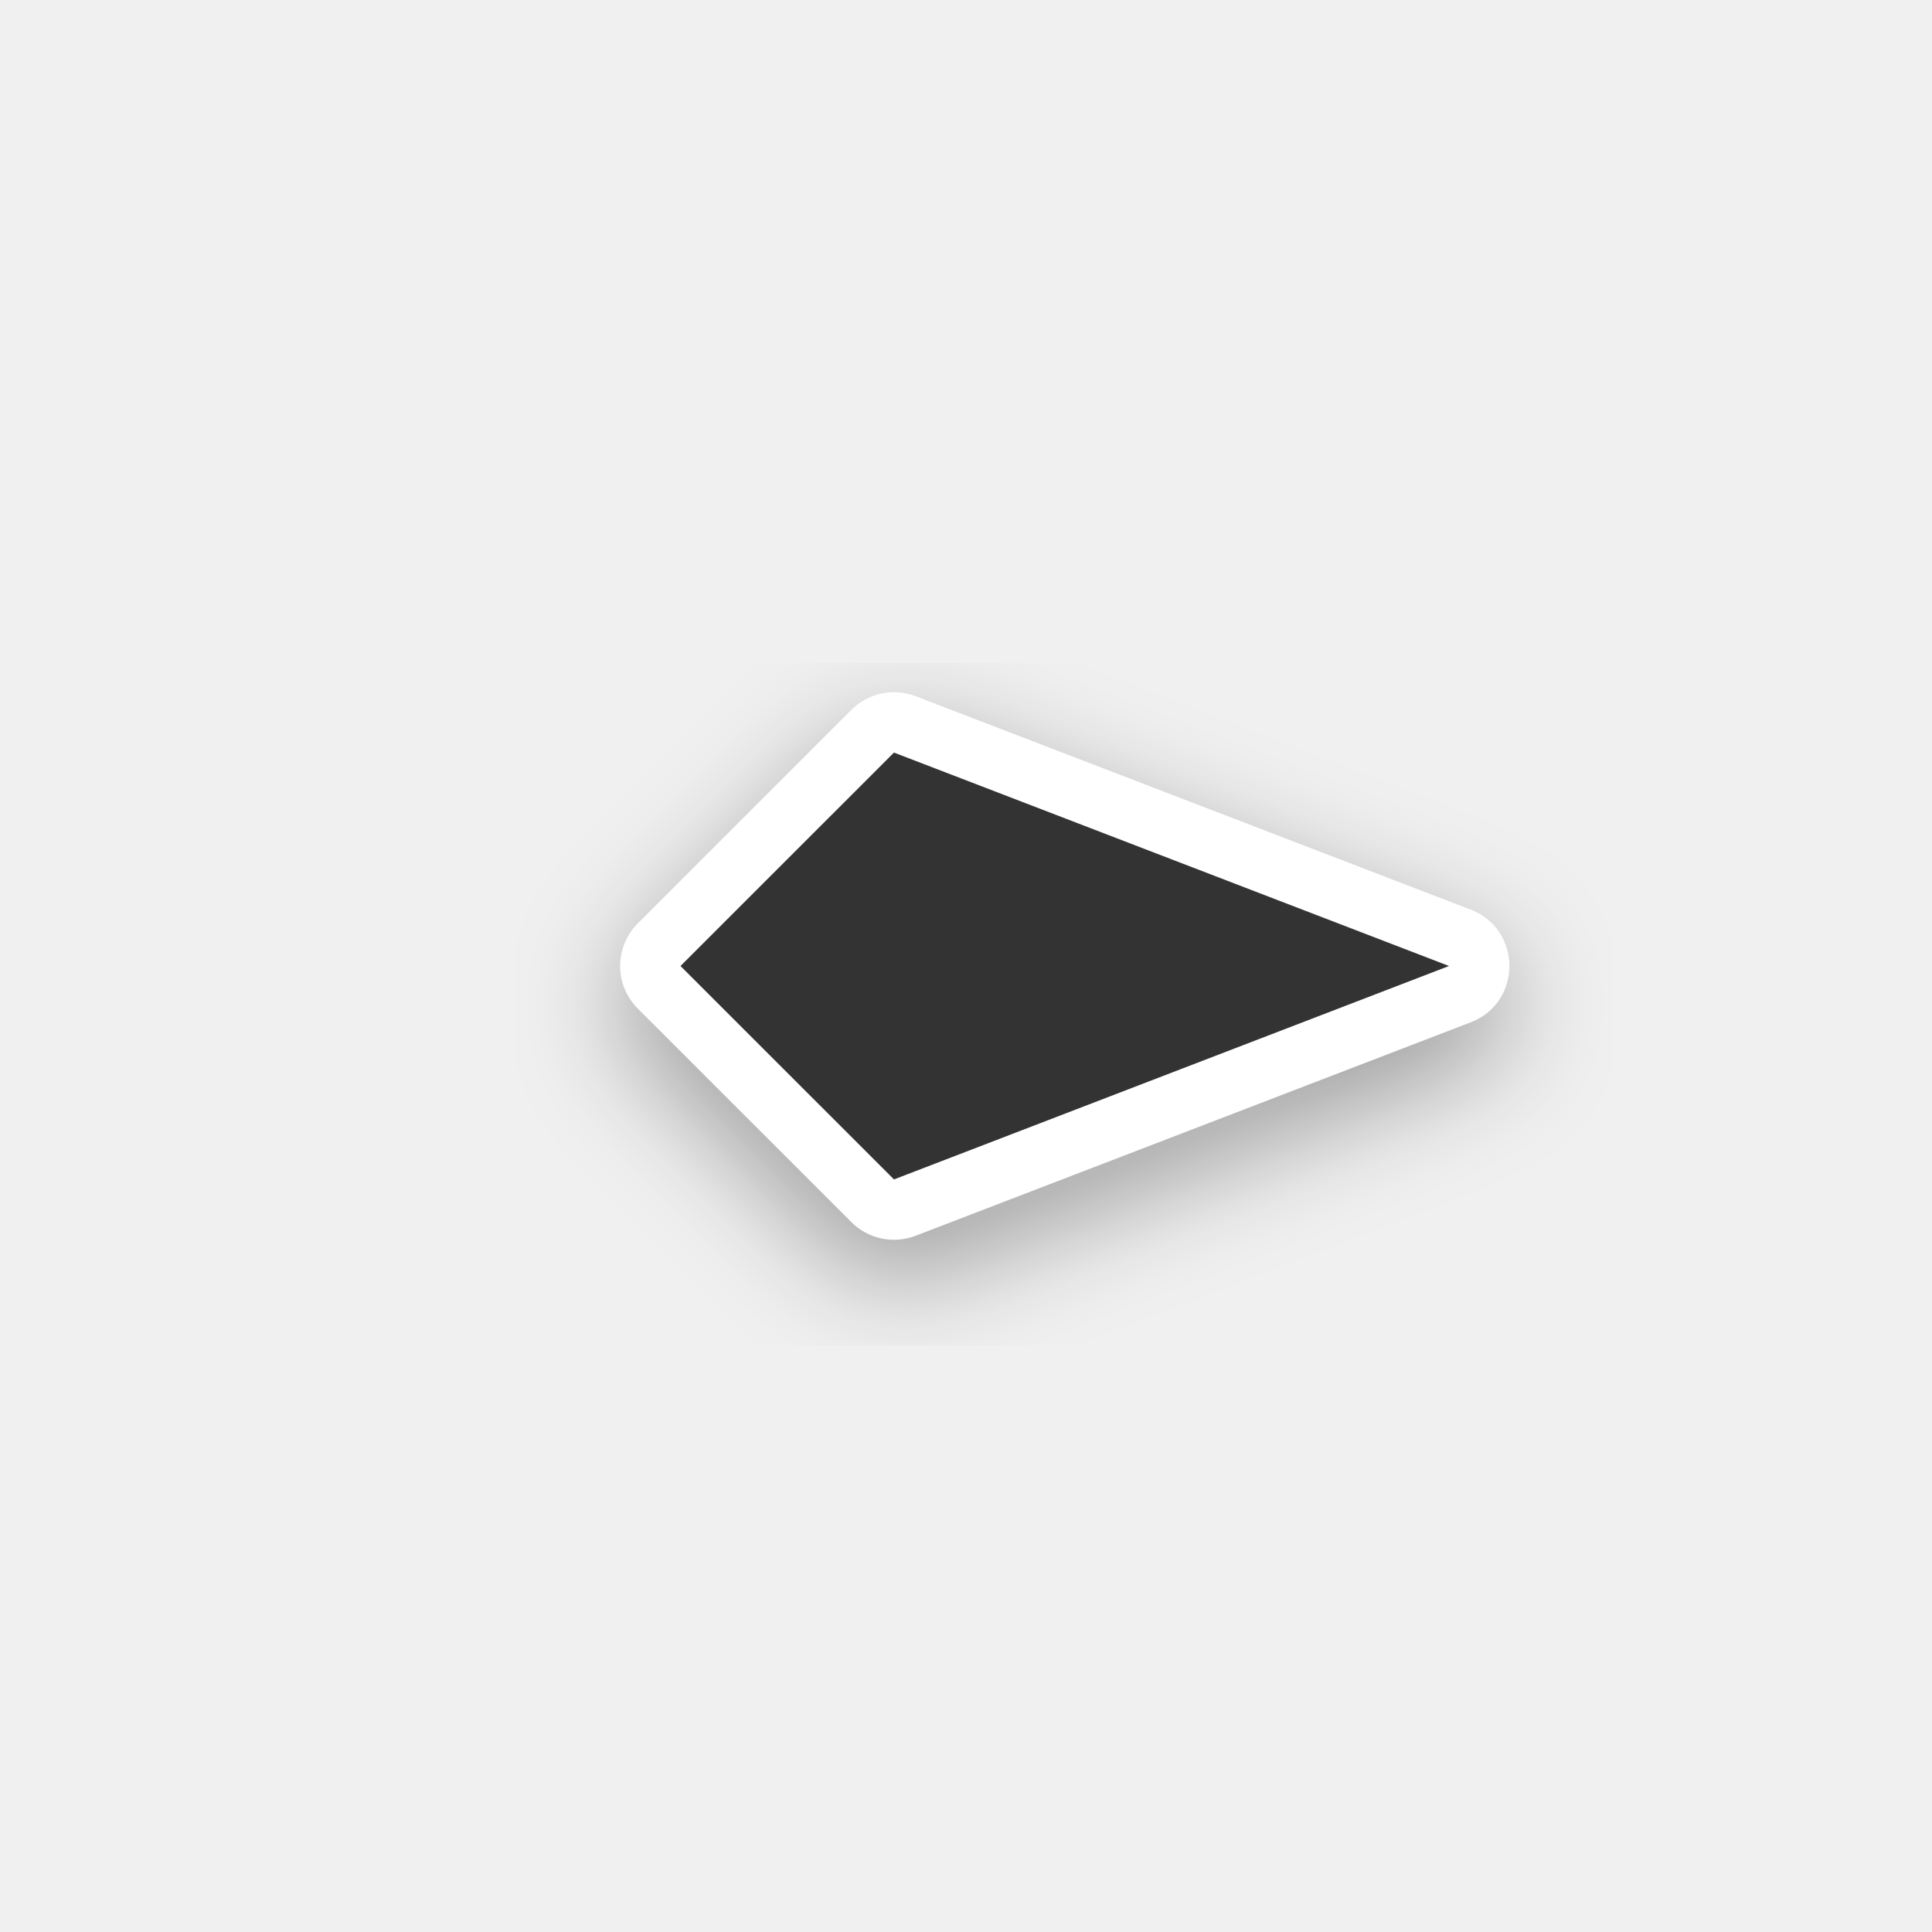
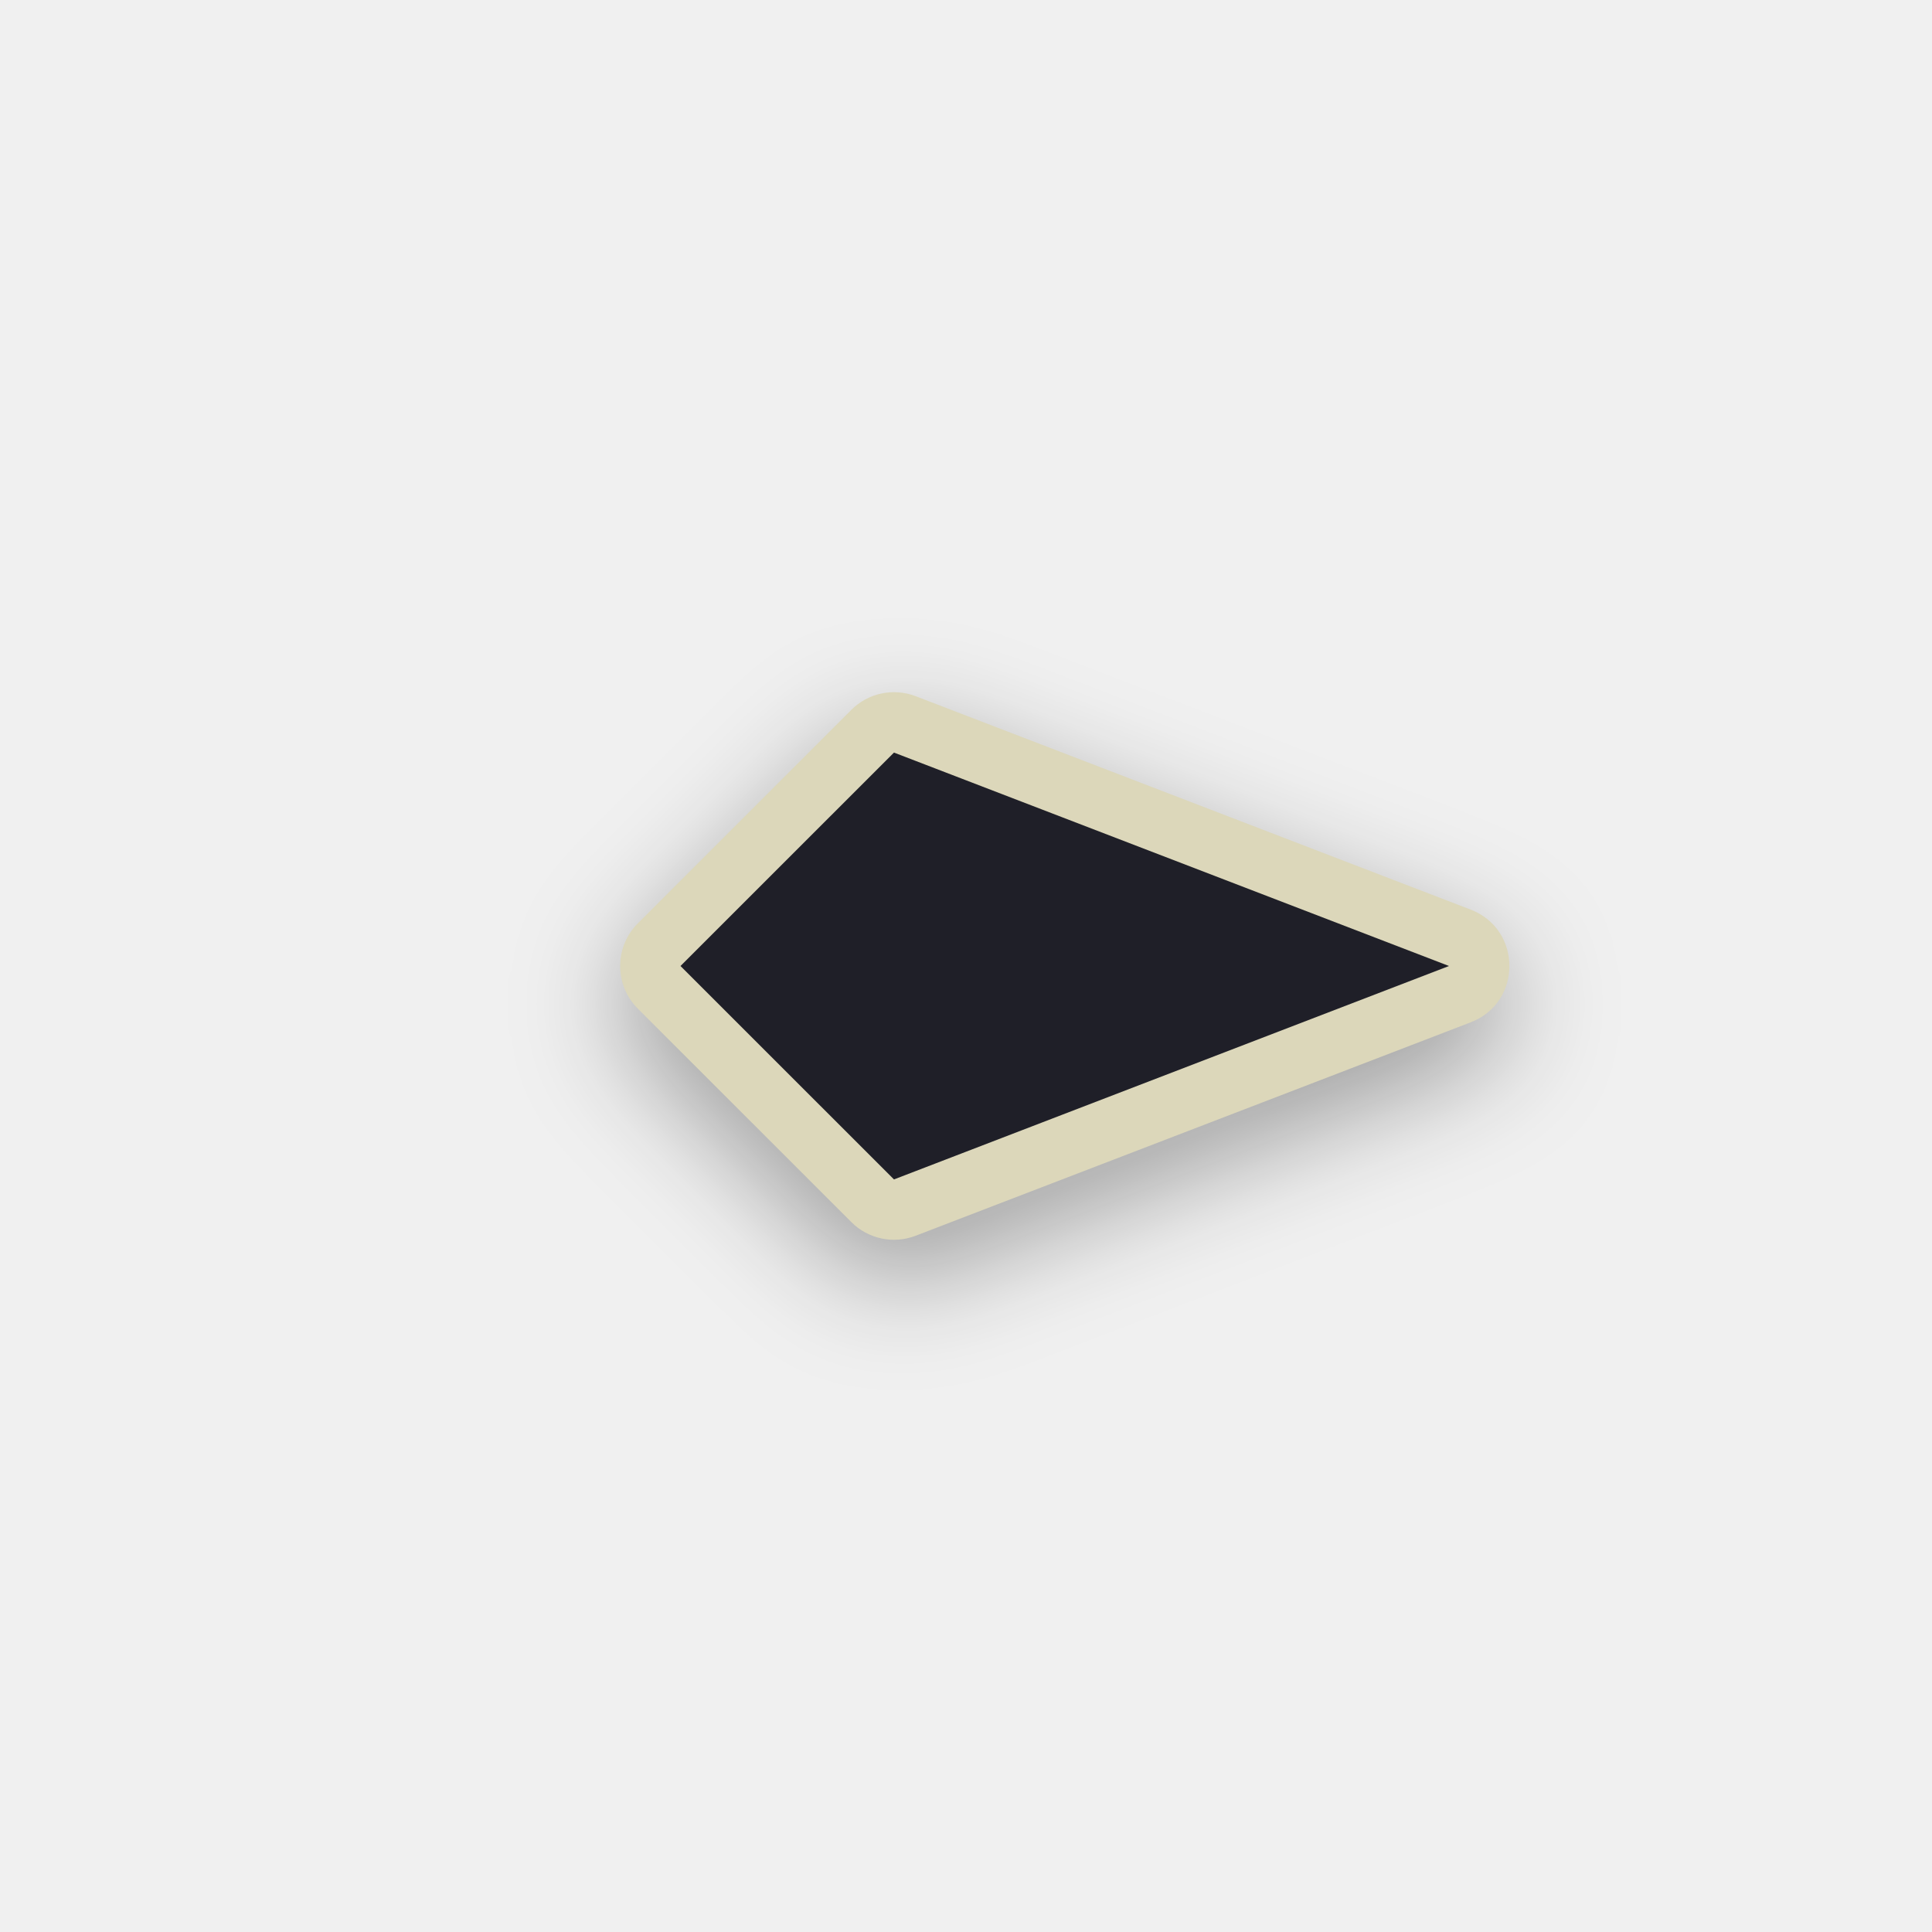
<svg xmlns="http://www.w3.org/2000/svg" width="32" height="32" version="1.1" viewBox="0 0 32 32" id="svg21">
  <defs id="defs5">
    <filter id="a" x="-.121" y="-.119" width="1.242" height="1.238" color-interpolation-filters="sRGB">
      <feGaussianBlur stdDeviation="0.737" id="feGaussianBlur2" />
    </filter>
-     <filter style="color-interpolation-filters:sRGB" id="filter888" x="-0.122" width="1.245" y="-0.118" height="1.235">
+     <filter style="color-interpolation-filters:sRGB" id="filter888" x="-0.243" width="1.486" y="-0.15" height="1.299">
      <feGaussianBlur stdDeviation="0.918" id="feGaussianBlur890" />
    </filter>
  </defs>
  <path id="path850" d="m 12.188,10.026 c -0.26,0.004 -0.508,0.109 -0.691,0.293 L 7.961,13.854 C 7.682,14.133 7.593,14.551 7.735,14.92 l 3.535,9.193 c 0.329,0.855 1.539,0.855 1.867,0 l 3.535,-9.193 c 0.142,-0.369 0.053,-0.787 -0.227,-1.066 L 12.91,10.319 c -0.191,-0.191 -0.452,-0.297 -0.723,-0.293 z m 0.016,2.414 2.369,2.369 -2.369,6.158 -2.369,-6.158 z" style="color:#000000;font-style:normal;font-variant:normal;font-weight:normal;font-stretch:normal;font-size:medium;line-height:normal;font-family:sans-serif;font-variant-ligatures:normal;font-variant-position:normal;font-variant-caps:normal;font-variant-numeric:normal;font-variant-alternates:normal;font-feature-settings:normal;text-indent:0;text-align:start;text-decoration:none;text-decoration-line:none;text-decoration-style:solid;text-decoration-color:#000000;letter-spacing:normal;word-spacing:normal;text-transform:none;writing-mode:lr-tb;direction:ltr;text-orientation:mixed;dominant-baseline:auto;baseline-shift:baseline;text-anchor:start;white-space:normal;shape-padding:0;clip-rule:nonzero;display:inline;overflow:visible;visibility:visible;opacity:0.35;isolation:auto;mix-blend-mode:normal;color-interpolation:sRGB;color-interpolation-filters:linearRGB;solid-color:#000000;solid-opacity:1;vector-effect:none;fill:#000000;fill-opacity:1;fill-rule:nonzero;stroke:none;stroke-width:2;stroke-linecap:round;stroke-linejoin:round;stroke-miterlimit:4;stroke-dasharray:none;stroke-dashoffset:0;stroke-opacity:1;paint-order:stroke fill markers;filter:url(#filter888);color-rendering:auto;image-rendering:auto;shape-rendering:auto;text-rendering:auto;enable-background:accumulate" transform="matrix(0,1,1,0,0.2459123,4.427464)" />
-   <path style="color:#000000;font-style:normal;font-variant:normal;font-weight:normal;font-stretch:normal;font-size:medium;line-height:normal;font-family:sans-serif;font-variant-ligatures:normal;font-variant-position:normal;font-variant-caps:normal;font-variant-numeric:normal;font-variant-alternates:normal;font-feature-settings:normal;text-indent:0;text-align:start;text-decoration:none;text-decoration-line:none;text-decoration-style:solid;text-decoration-color:#000000;letter-spacing:normal;word-spacing:normal;text-transform:none;writing-mode:lr-tb;direction:ltr;text-orientation:mixed;dominant-baseline:auto;baseline-shift:baseline;text-anchor:start;white-space:normal;shape-padding:0;clip-rule:nonzero;display:inline;overflow:visible;visibility:visible;opacity:1;isolation:auto;mix-blend-mode:normal;color-interpolation:sRGB;color-interpolation-filters:linearRGB;solid-color:#000000;solid-opacity:1;vector-effect:none;fill:#ffffff;fill-opacity:1;fill-rule:nonzero;stroke:none;stroke-width:2;stroke-linecap:round;stroke-linejoin:round;stroke-miterlimit:4;stroke-dasharray:none;stroke-dashoffset:0;stroke-opacity:1;paint-order:stroke fill markers;color-rendering:auto;image-rendering:auto;shape-rendering:auto;text-rendering:auto;enable-background:accumulate" d="m 10.272,15.984 c 0.004,-0.26 0.109,-0.508 0.293,-0.691 l 3.535,-3.535 c 0.279,-0.28 0.697,-0.368 1.066,-0.227 l 9.193,3.535 c 0.855,0.329 0.855,1.539 0,1.867 l -9.193,3.535 c -0.369,0.142 -0.787,0.053 -1.066,-0.227 L 10.565,16.707 C 10.373,16.516 10.267,16.255 10.272,15.984 Z m 2.414,0.016 2.369,2.369 L 21.213,16 15.055,13.631 Z" id="path846" />
-   <path style="opacity:1;fill:#333333;fill-opacity:1;stroke:none;stroke-width:1.993;stroke-linecap:round;stroke-linejoin:round;stroke-miterlimit:4;stroke-dasharray:none;stroke-opacity:1;paint-order:stroke fill markers" d="M 11.271,16 14.807,12.465 24,16 14.807,19.535 Z" id="rect835" />
+   <path style="color:#000000;font-style:normal;font-variant:normal;font-weight:normal;font-stretch:normal;font-size:medium;line-height:normal;font-family:sans-serif;font-variant-ligatures:normal;font-variant-position:normal;font-variant-caps:normal;font-variant-numeric:normal;font-variant-alternates:normal;font-feature-settings:normal;text-indent:0;text-align:start;text-decoration:none;text-decoration-line:none;text-decoration-style:solid;text-decoration-color:#000000;letter-spacing:normal;word-spacing:normal;text-transform:none;writing-mode:lr-tb;direction:ltr;text-orientation:mixed;dominant-baseline:auto;baseline-shift:baseline;text-anchor:start;white-space:normal;shape-padding:0;clip-rule:nonzero;display:inline;overflow:visible;visibility:visible;opacity:1;isolation:auto;mix-blend-mode:normal;color-interpolation:sRGB;color-interpolation-filters:linearRGB;solid-color:#000000;solid-opacity:1;vector-effect:none;fill:#dcd7ba;fill-opacity:1;fill-rule:nonzero;stroke:none;stroke-width:2;stroke-linecap:round;stroke-linejoin:round;stroke-miterlimit:4;stroke-dasharray:none;stroke-dashoffset:0;stroke-opacity:1;paint-order:stroke fill markers;color-rendering:auto;image-rendering:auto;shape-rendering:auto;text-rendering:auto;enable-background:accumulate" d="m 10.272,15.984 c 0.004,-0.26 0.109,-0.508 0.293,-0.691 l 3.535,-3.535 c 0.279,-0.28 0.697,-0.368 1.066,-0.227 l 9.193,3.535 c 0.855,0.329 0.855,1.539 0,1.867 l -9.193,3.535 c -0.369,0.142 -0.787,0.053 -1.066,-0.227 L 10.565,16.707 C 10.373,16.516 10.267,16.255 10.272,15.984 Z m 2.414,0.016 2.369,2.369 L 21.213,16 15.055,13.631 Z" id="path846" />
+   <path style="opacity:1;fill:#1f1f28;fill-opacity:1;stroke:none;stroke-width:1.993;stroke-linecap:round;stroke-linejoin:round;stroke-miterlimit:4;stroke-dasharray:none;stroke-opacity:1;paint-order:stroke fill markers" d="M 11.271,16 14.807,12.465 24,16 14.807,19.535 Z" id="rect835" />
</svg>
